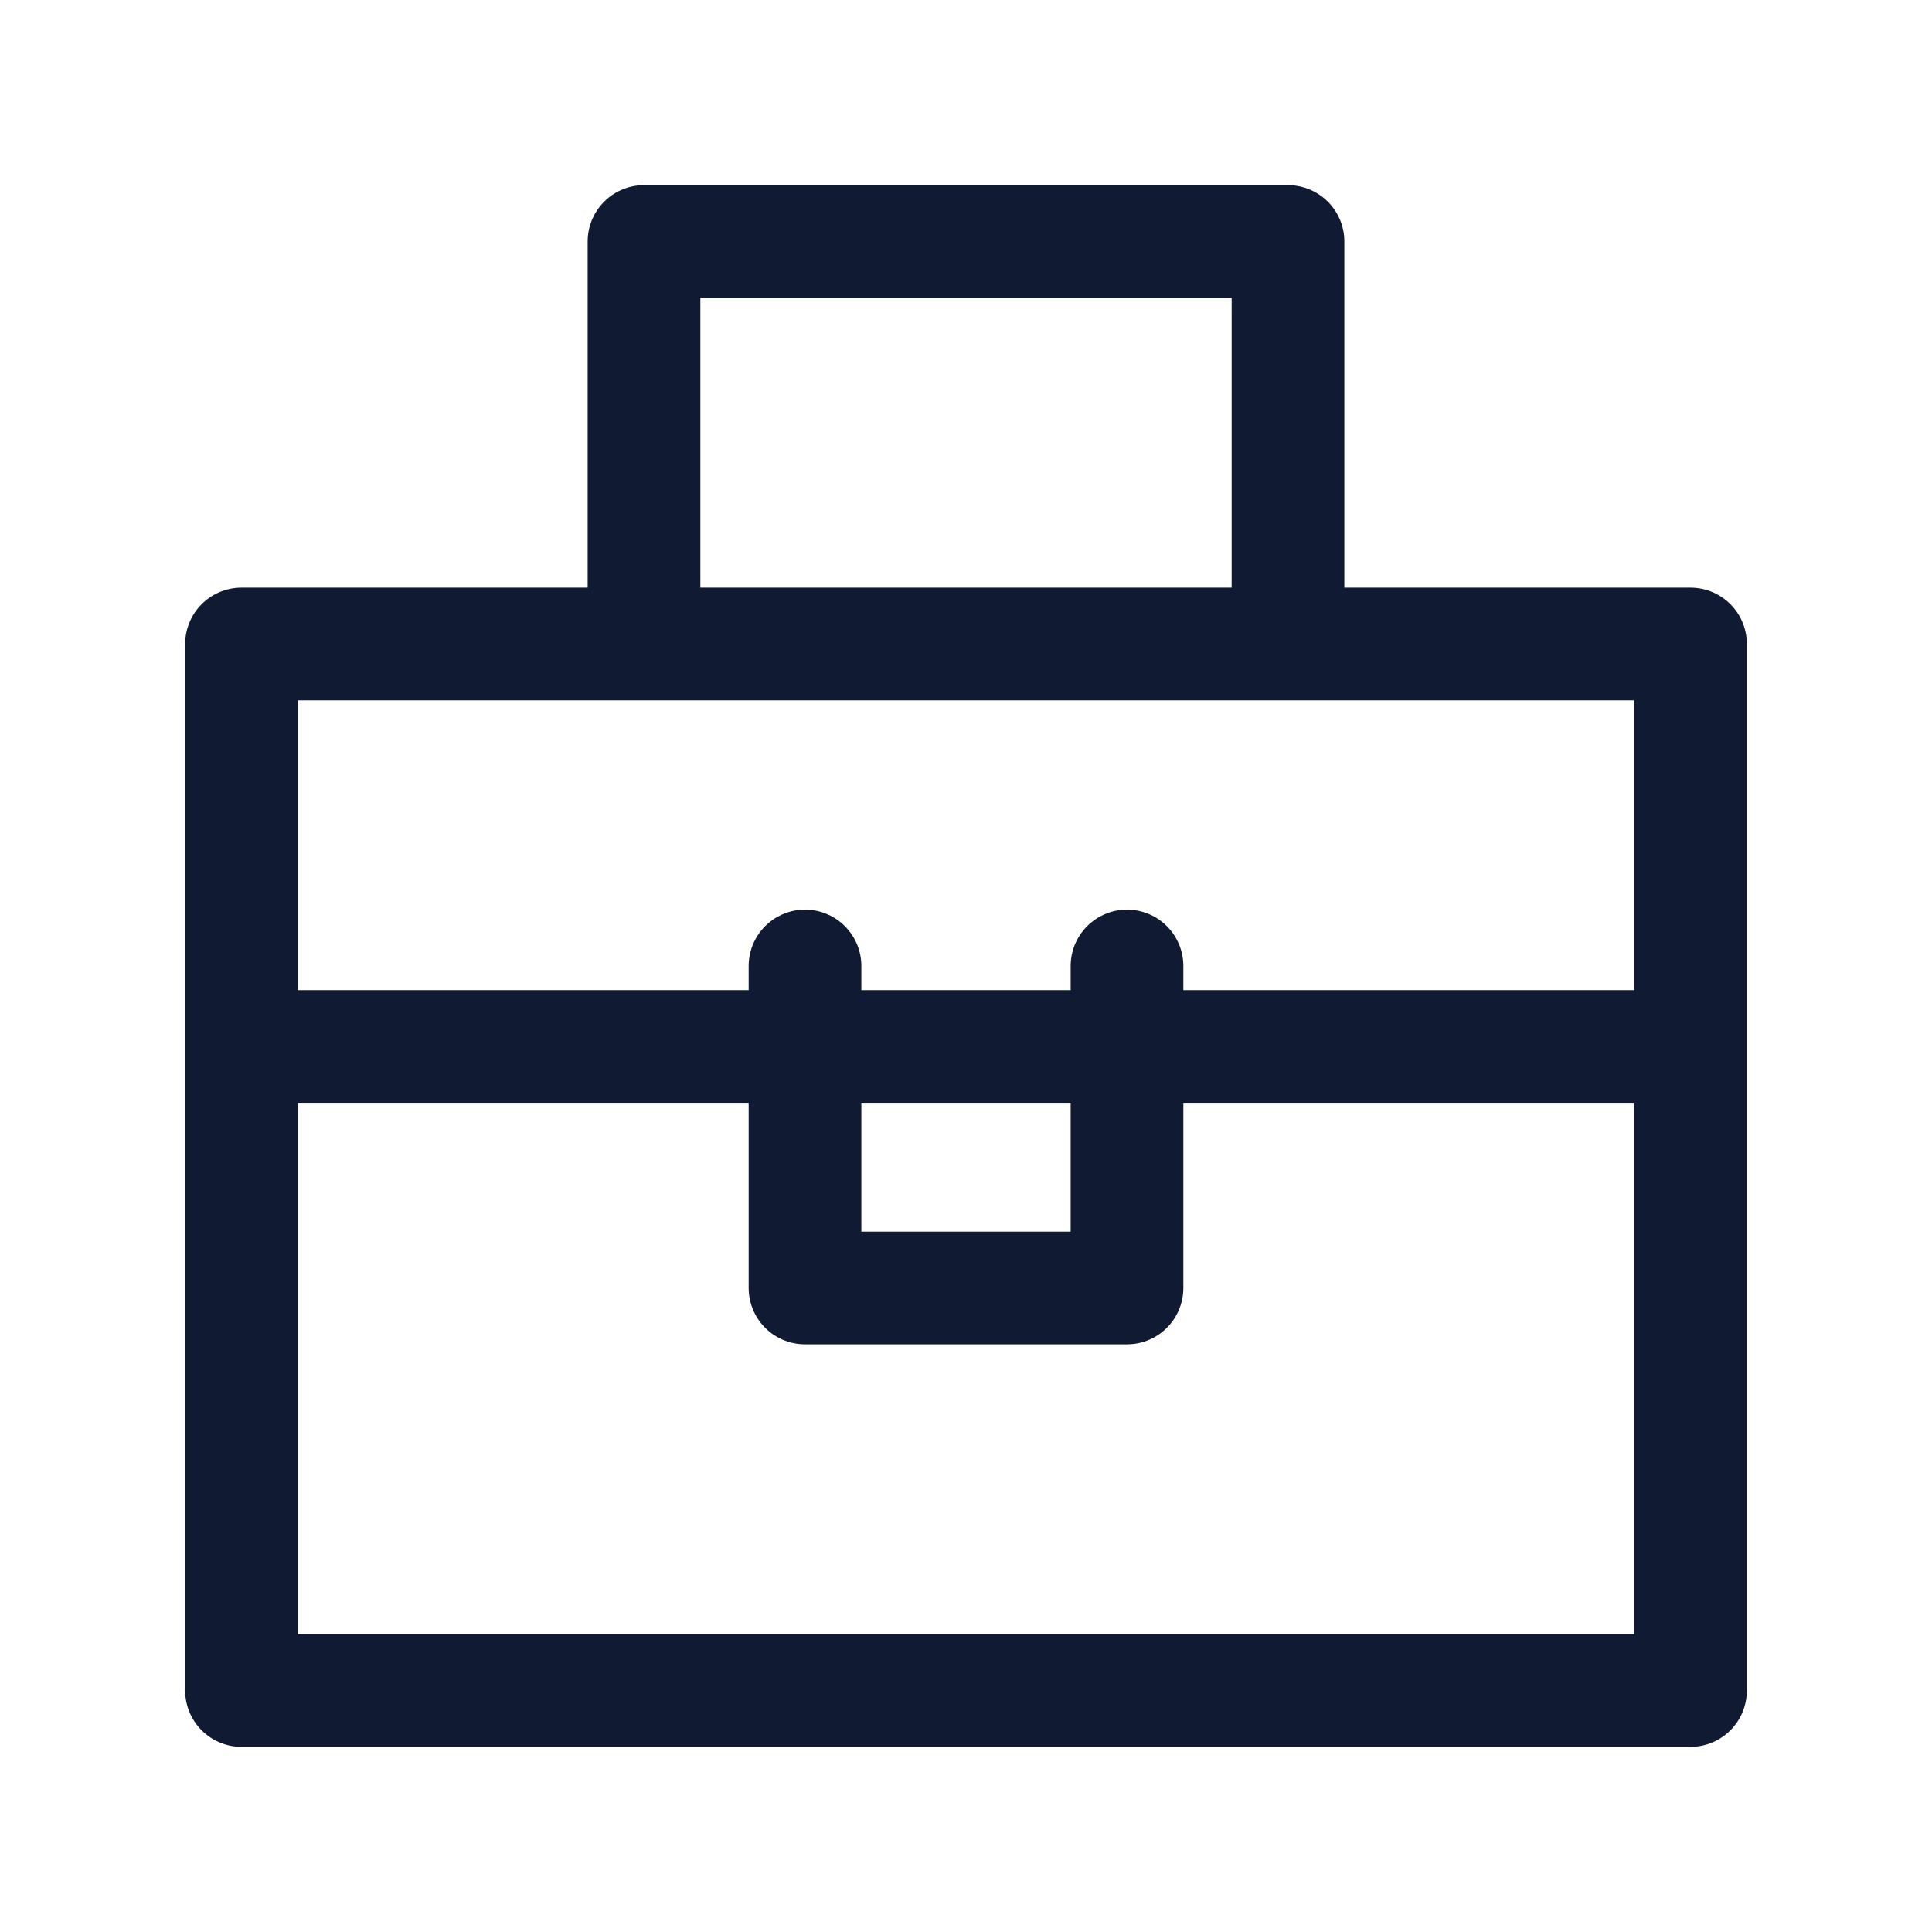
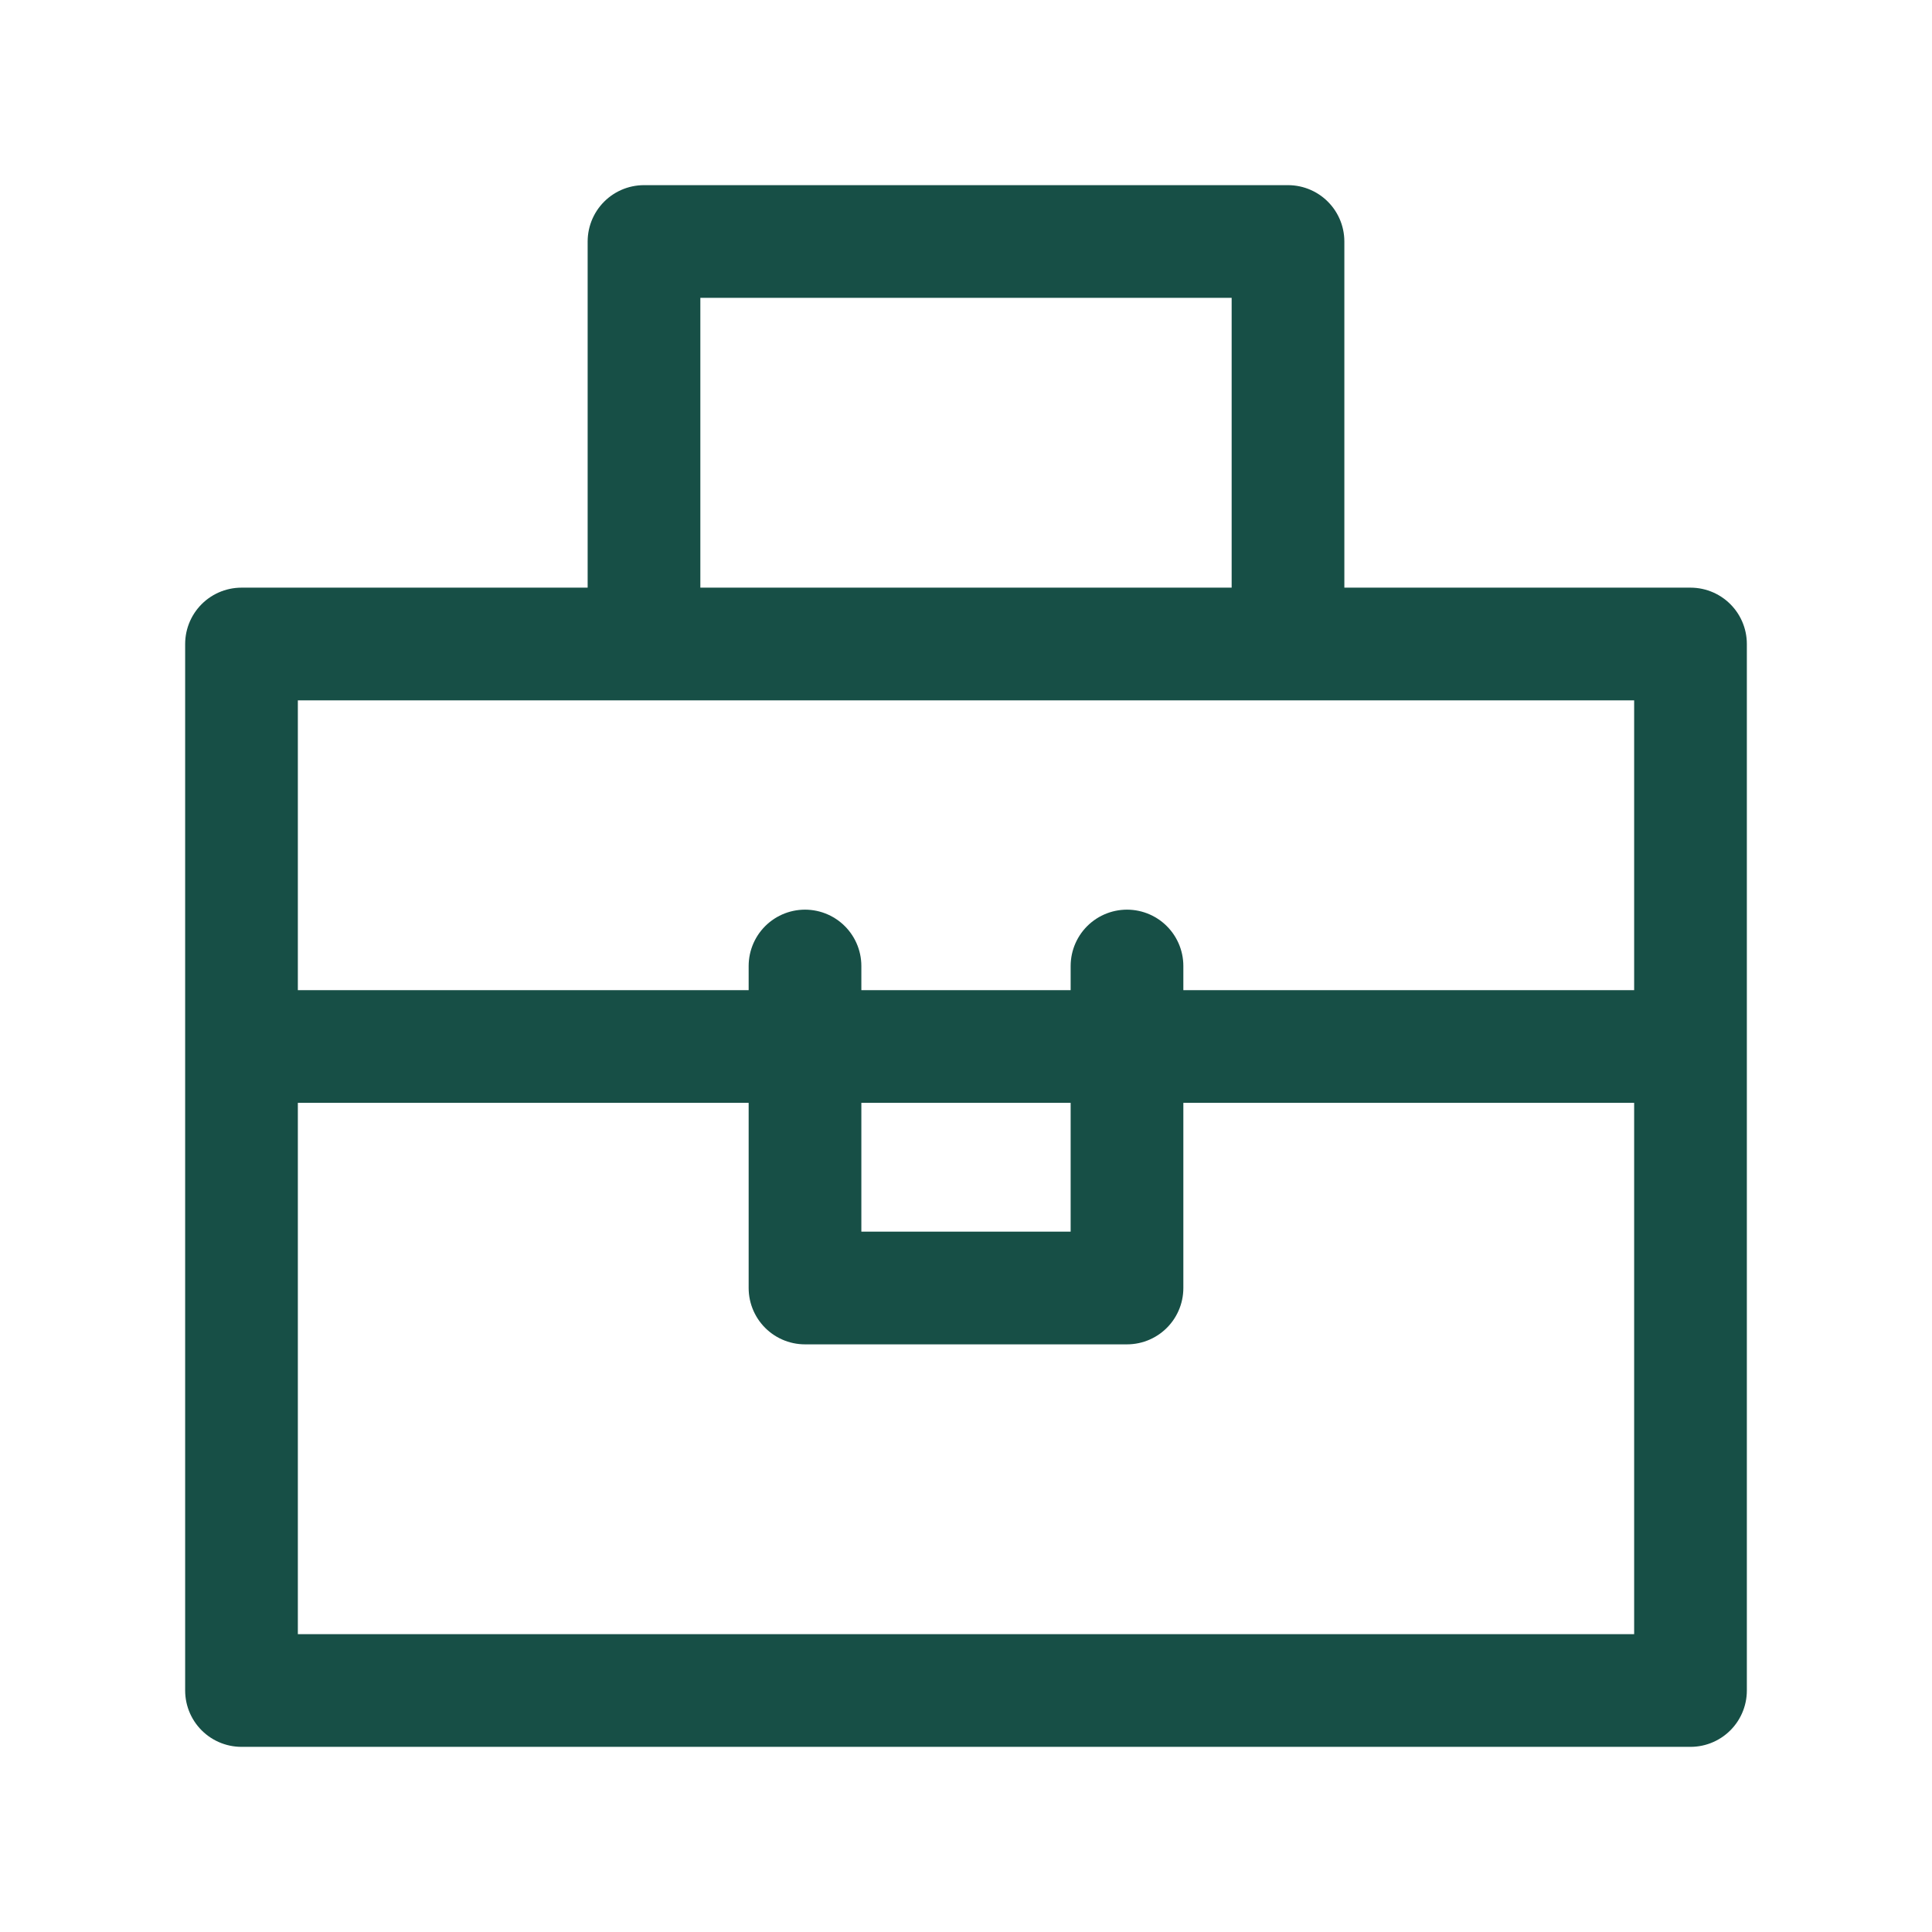
<svg xmlns="http://www.w3.org/2000/svg" width="24" height="24" viewBox="0 0 24 24">
-   <path d="M3 8h18v13H3zM8 8V3h8v5M3 13h18M10 12v4h4v-4" fill="none" stroke="#111A33" stroke-width="1.4" stroke-linecap="round" stroke-linejoin="round" />
+   <path d="M3 8h18v13H3zM8 8V3h8v5M3 13h18M10 12v4h4v-4" fill="none" stroke="#174F46" stroke-width="1.4" stroke-linecap="round" stroke-linejoin="round" />
</svg>
